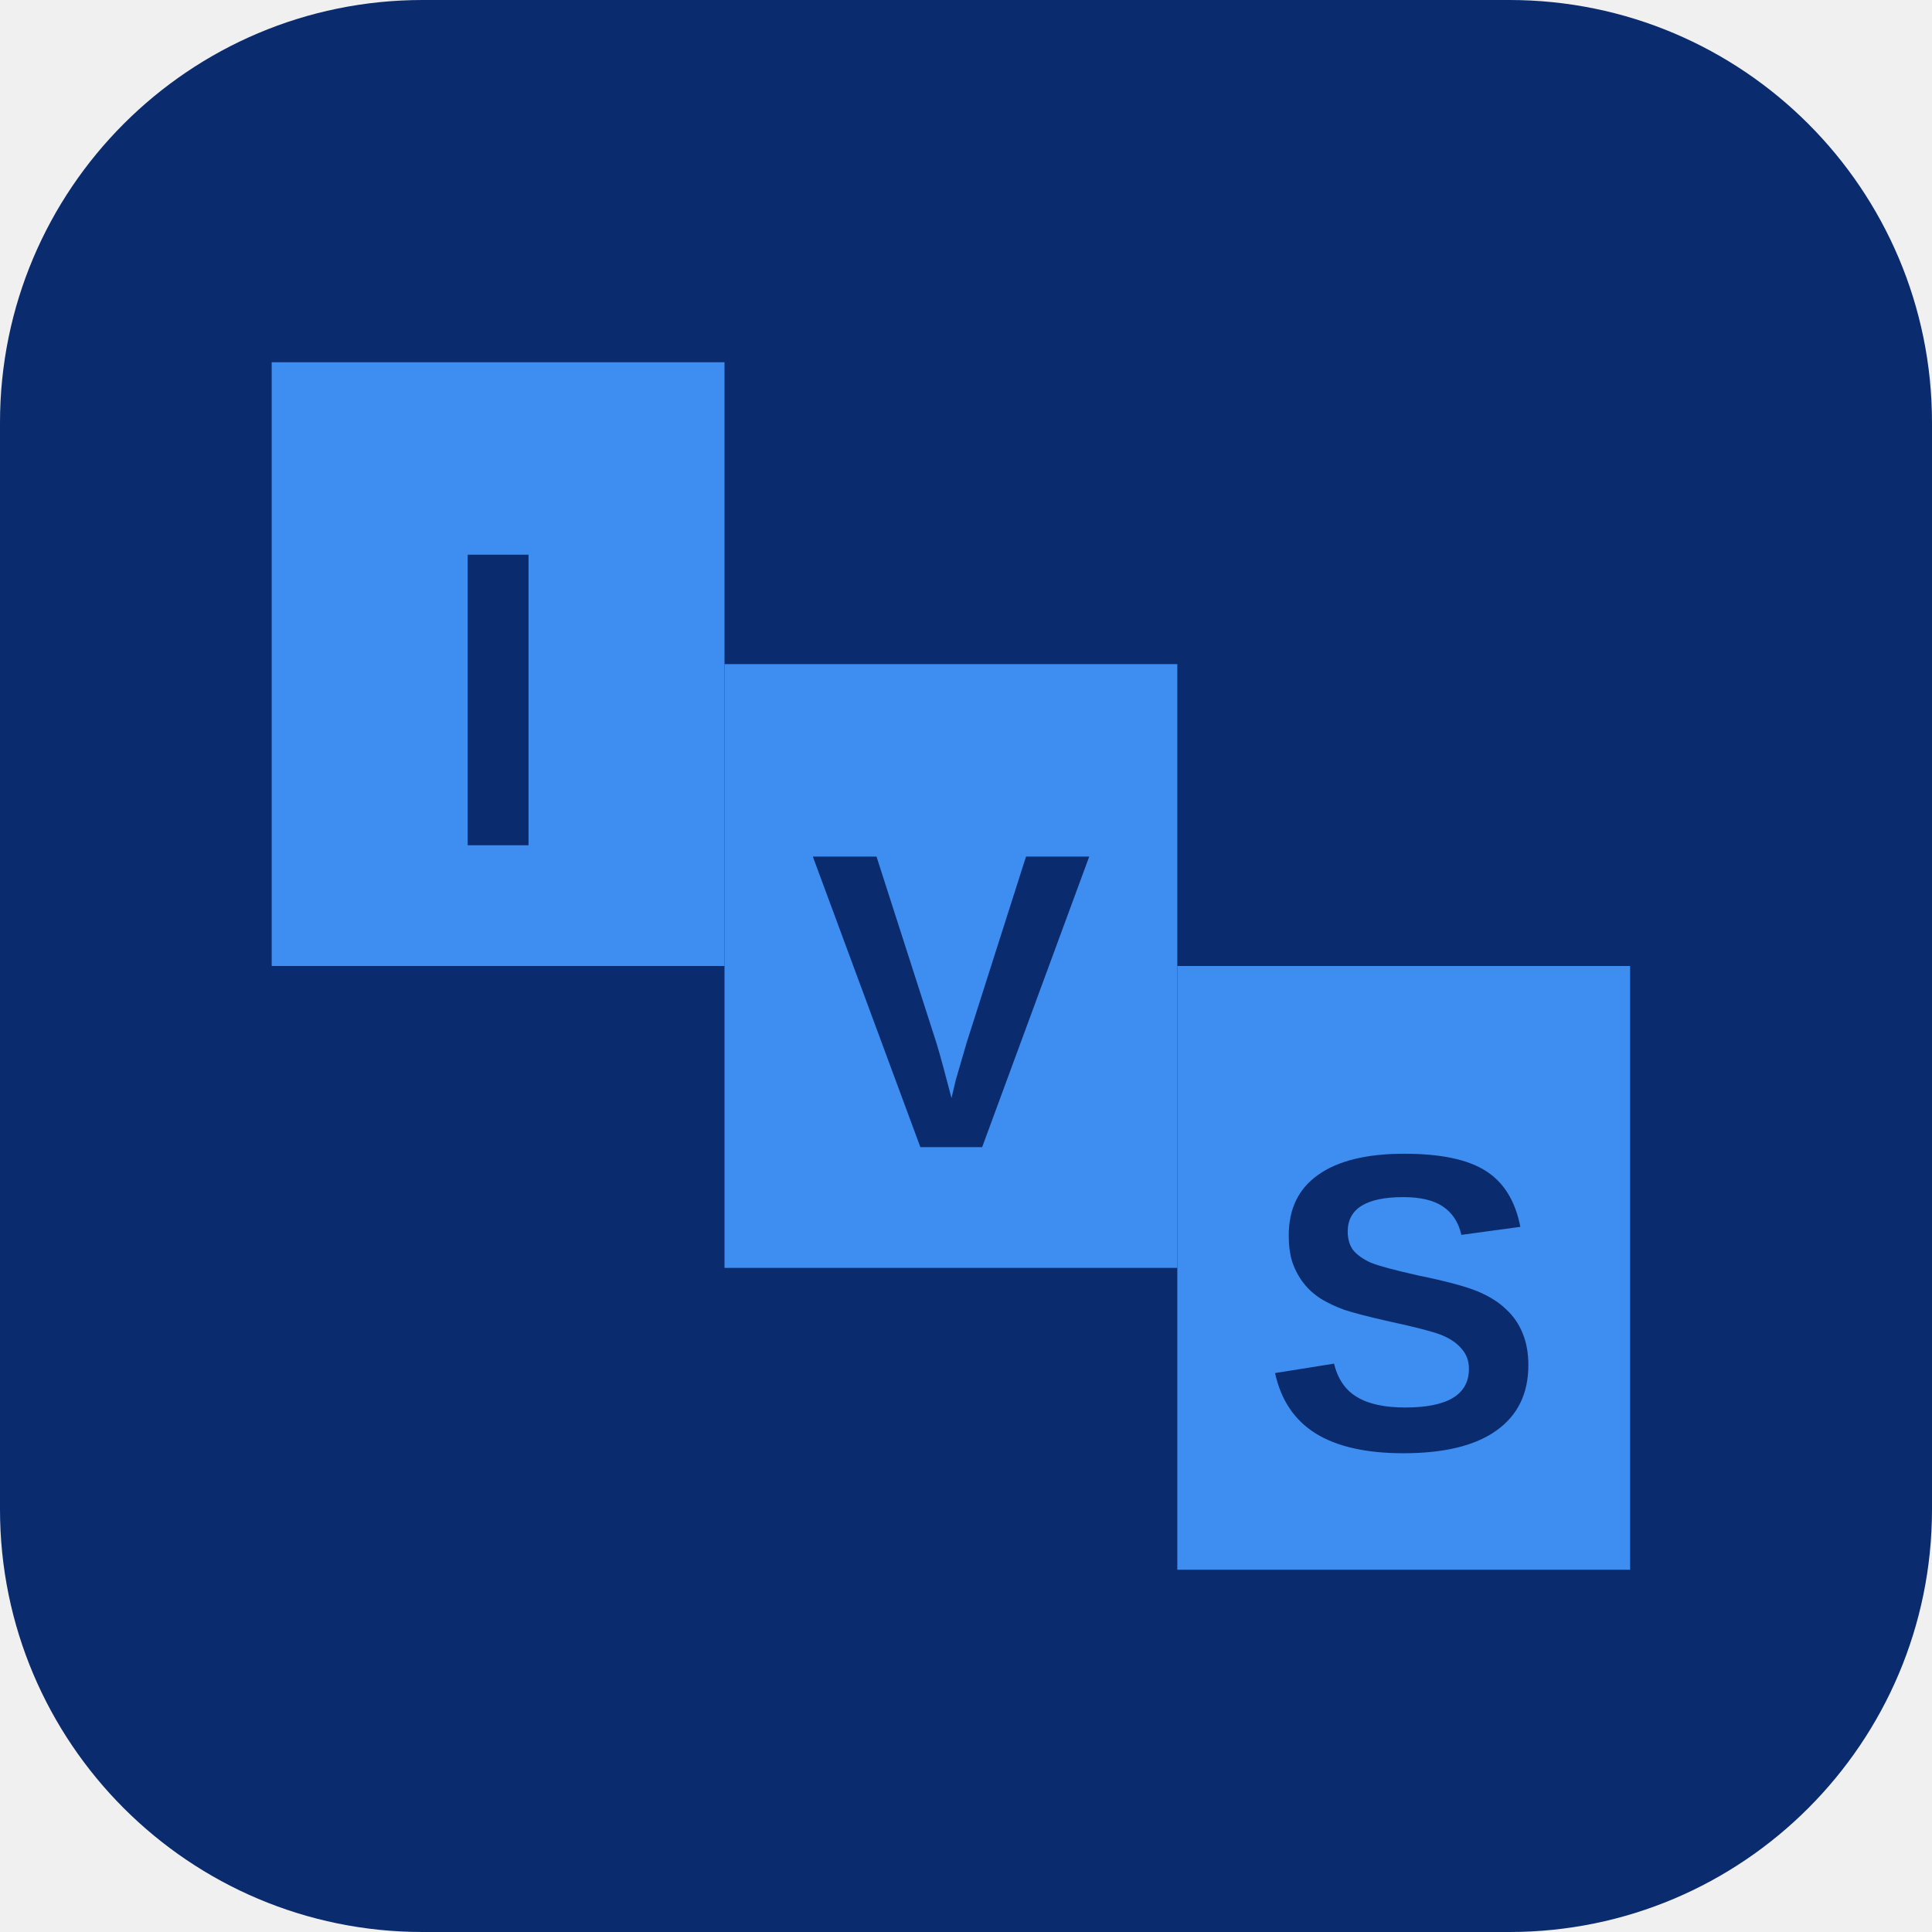
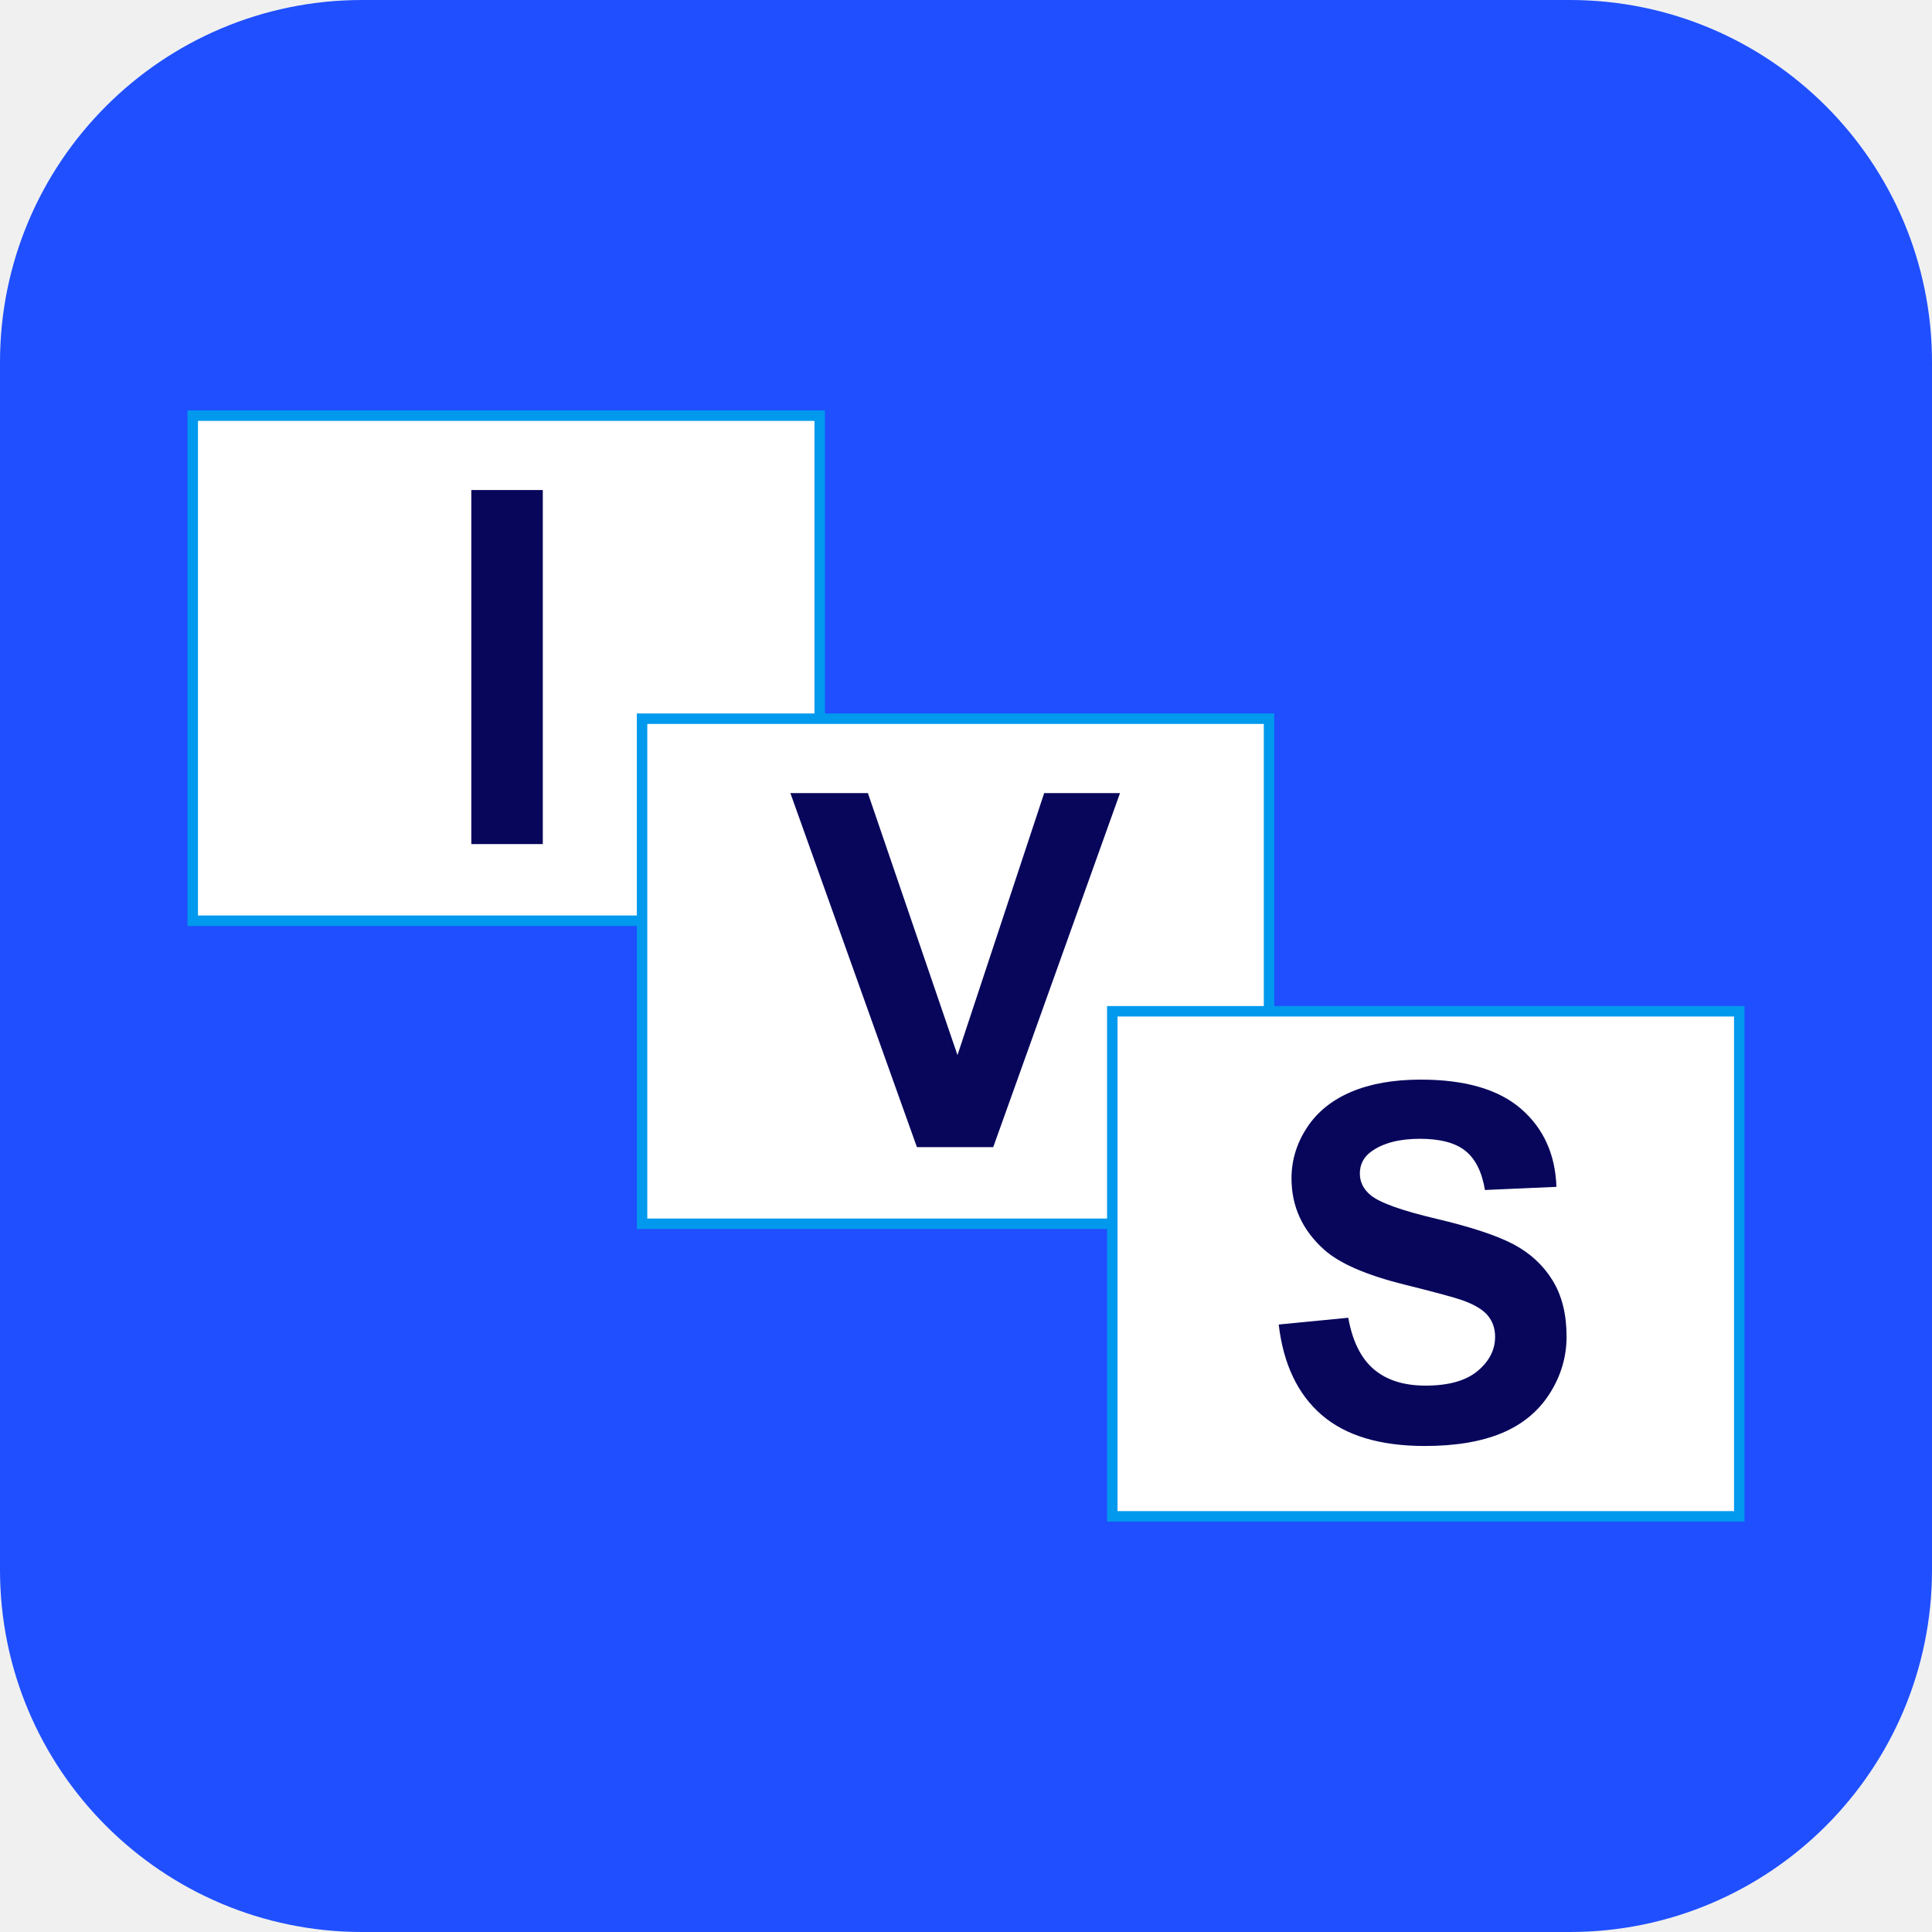
<svg xmlns="http://www.w3.org/2000/svg" viewBox="0 0 64 64">
-   <rect width="64" height="64" rx="14" fill="#0b2b6f" />
-   <rect x="9" y="12" width="15" height="20" fill="#3d8ef0" />
-   <rect x="24" y="22" width="15" height="20" fill="#3d8ef0" />
-   <rect x="39" y="32" width="15" height="20" fill="#3d8ef0" />
-   <text x="16.5" y="28" font-family="Arial,sans-serif" font-weight="700" font-size="14" text-anchor="middle" fill="#0b2b6f">I</text>
-   <text x="31.5" y="38" font-family="Arial,sans-serif" font-weight="700" font-size="14" text-anchor="middle" fill="#0b2b6f">V</text>
-   <text x="46.5" y="48" font-family="Arial,sans-serif" font-weight="700" font-size="14" text-anchor="middle" fill="#0b2b6f">S</text>
+   <rect width="64" height="64" rx="12" fill="#1F4FFF" />
+   <svg x="5" y="12" width="54" height="40" viewBox="0 0 468 340">
+     <rect fill="white" transform="translate(0 -18)" x="12" y="30" width="180" height="145" />
+     <rect fill="none" stroke="#0099ED" stroke-width="3" stroke-miterlimit="4" transform="translate(0 -18)" x="12" y="30" width="180" height="145" />
+     <rect fill="white" transform="translate(0 -18)" x="141" y="117" width="180" height="145" />
+     <rect fill="none" stroke="#0099ED" stroke-width="3" stroke-miterlimit="4" transform="translate(0 -18)" x="141" y="117" width="180" height="145" />
+     <rect fill="white" transform="translate(0 -18)" x="276" y="201" width="180" height="145" />
+     <rect fill="none" stroke="#0099ED" stroke-width="3" stroke-miterlimit="4" transform="translate(0 -18)" x="276" y="201" width="180" height="145" />
+     <path fill="#08065B" transform="translate(82.2739 135)" d="M9.707 0L9.707 -101.646L30.23 -101.646L30.23 0L9.707 0Z" />
+     <path fill="#08065B" transform="translate(183.644 222)" d="M36.263 0L-0.069 -101.646L22.188 -101.646L47.911 -26.417L72.803 -101.646L94.574 -101.646L58.173 0L36.263 0Z" />
+     <path fill="#08065B" transform="translate(318.644 306)" d="M5.131 -33.073L25.1 -35.015Q26.902 -24.961 32.415 -20.246Q37.927 -15.531 47.287 -15.531Q57.202 -15.531 62.229 -19.726Q67.256 -23.921 67.256 -29.537Q67.256 -33.143 65.141 -35.673Q63.026 -38.204 57.757 -40.076Q54.151 -41.324 41.324 -44.514Q24.822 -48.604 18.166 -54.567Q8.806 -62.957 8.806 -75.021Q8.806 -82.787 13.208 -89.547Q17.611 -96.308 25.897 -99.844Q34.183 -103.38 45.9 -103.38Q65.037 -103.38 74.709 -94.99Q84.382 -86.601 84.867 -72.595L64.344 -71.693Q63.026 -79.528 58.693 -82.96Q54.359 -86.393 45.692 -86.393Q36.748 -86.393 31.687 -82.718Q28.428 -80.36 28.428 -76.408Q28.428 -72.803 31.479 -70.237Q35.361 -66.979 50.338 -63.442Q65.314 -59.906 72.491 -56.127Q79.667 -52.349 83.723 -45.796Q87.779 -39.244 87.779 -29.606Q87.779 -20.87 82.926 -13.243Q78.072 -5.616 69.197 -1.907Q60.322 1.803 47.079 1.803Q27.804 1.803 17.473 -7.107Q7.142 -16.017 5.131 -33.073Z" />
+   </svg>
</svg>
